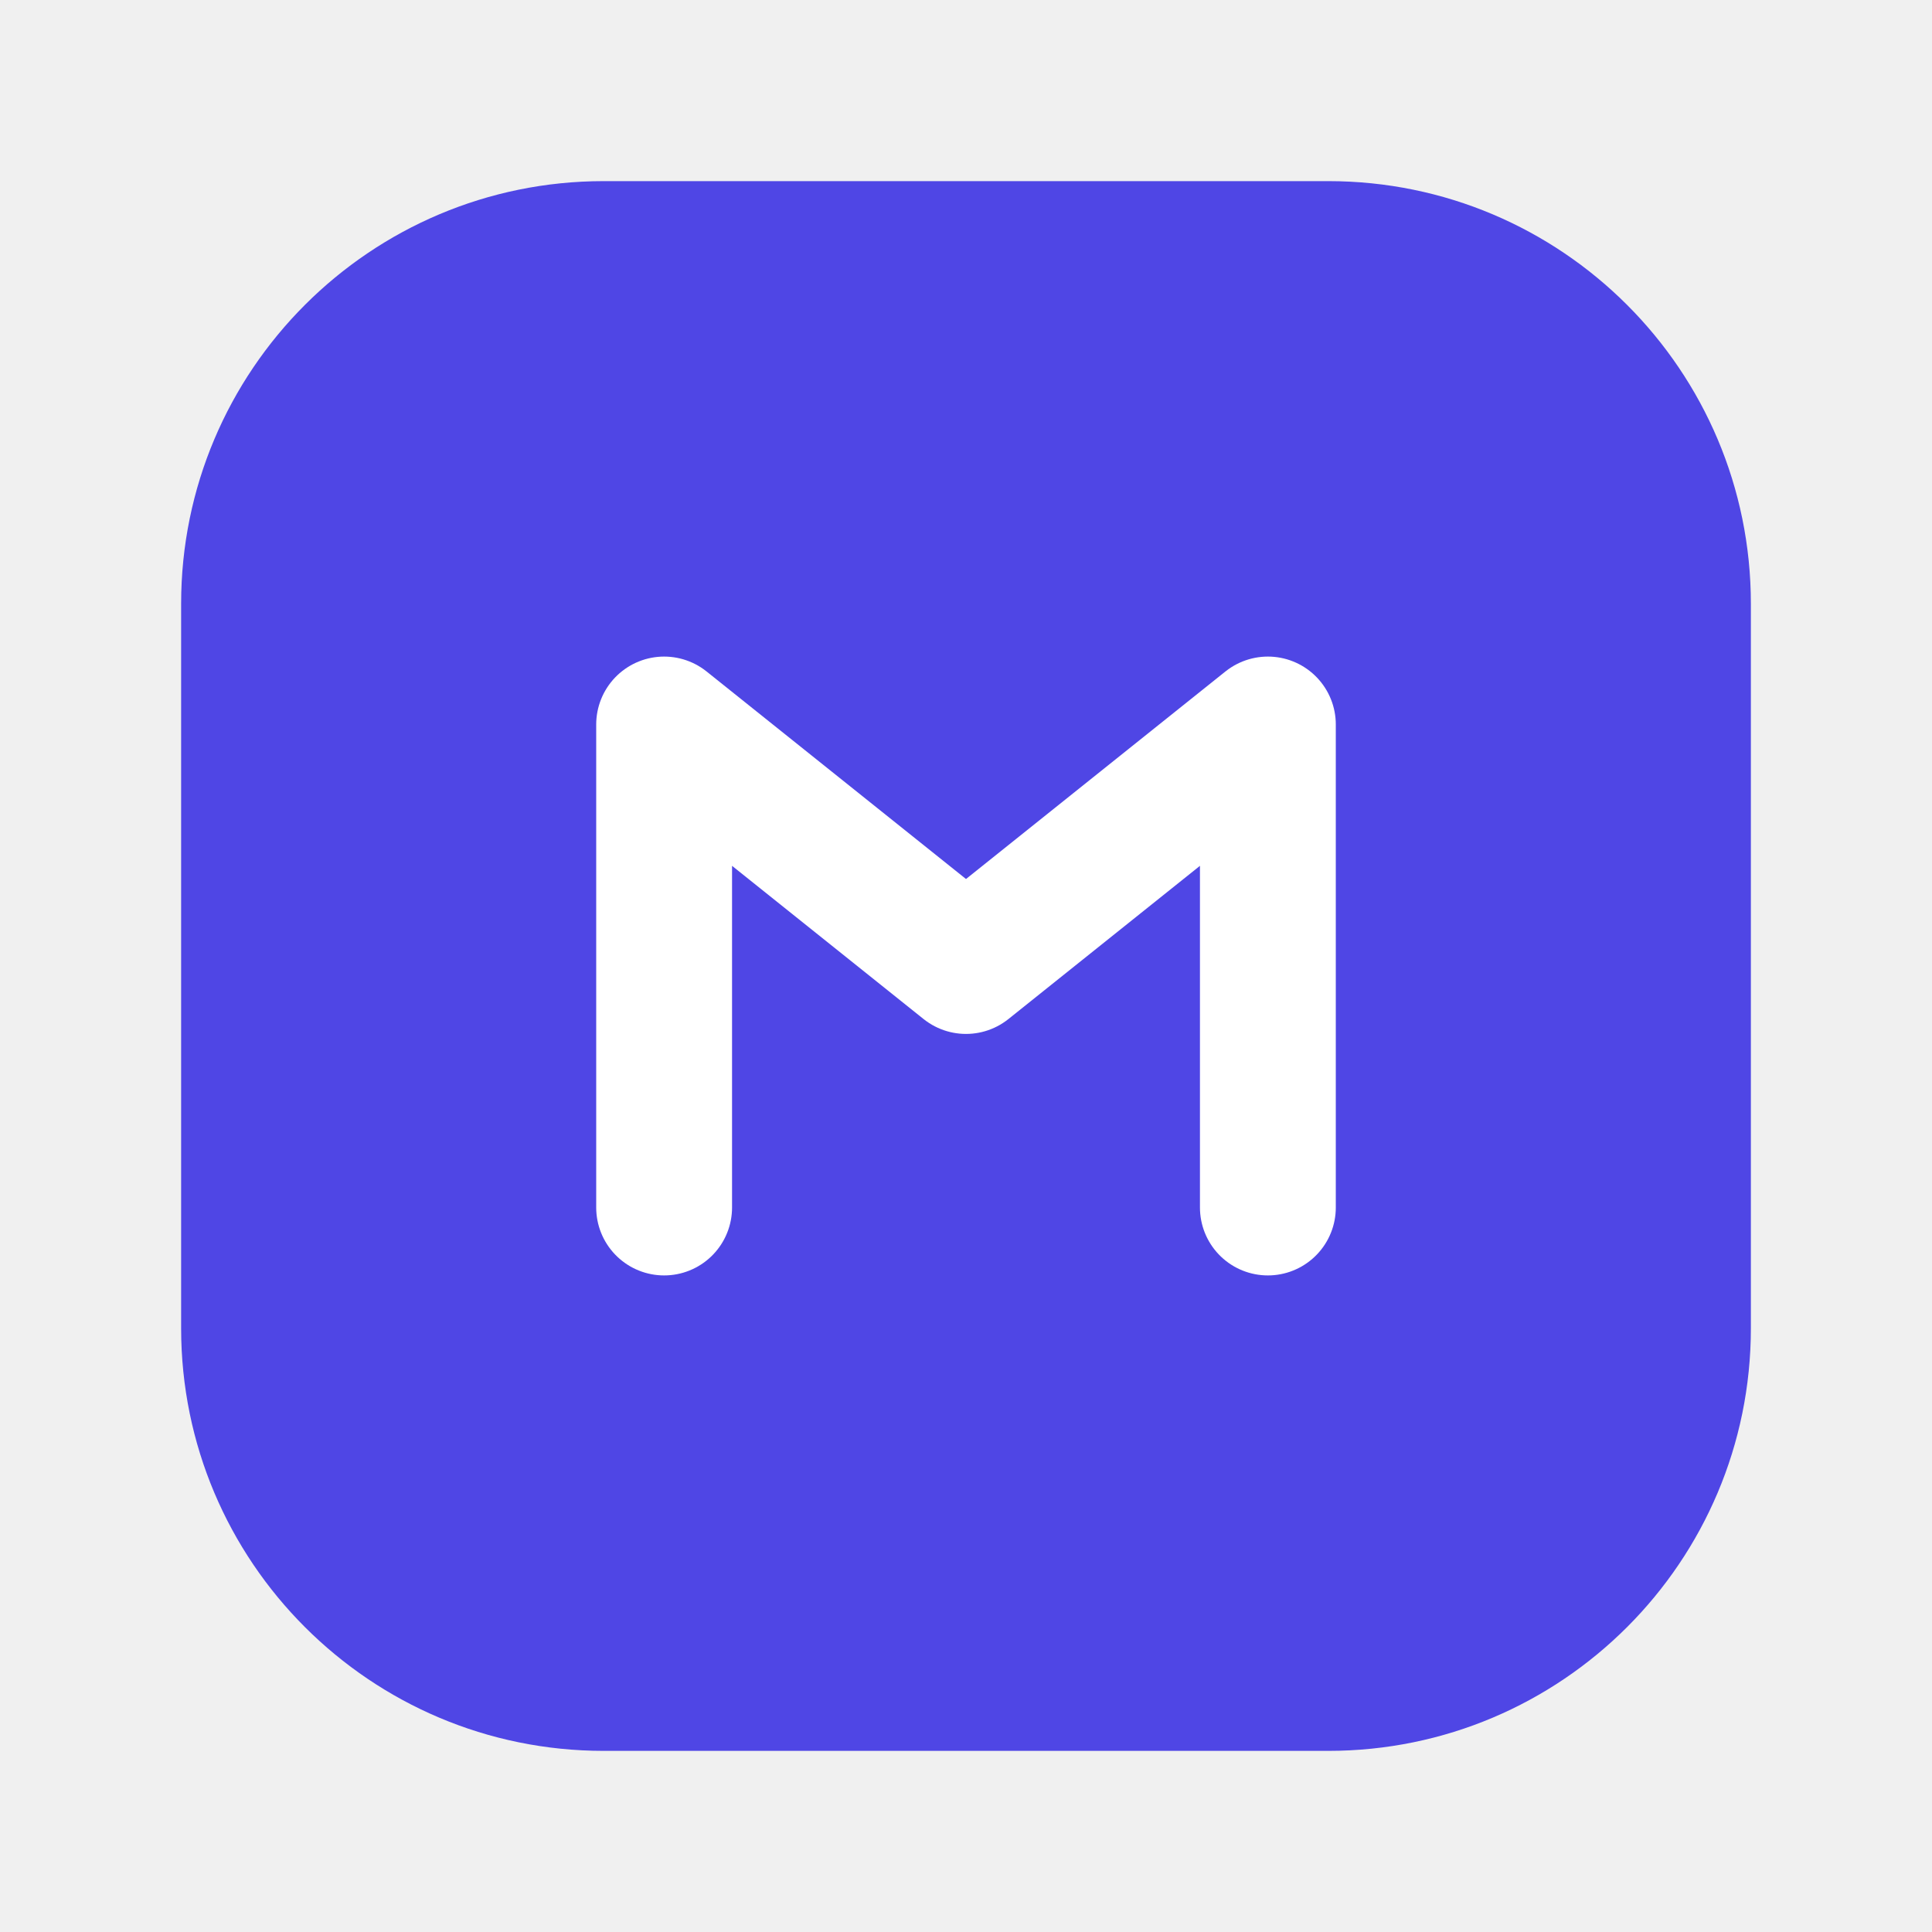
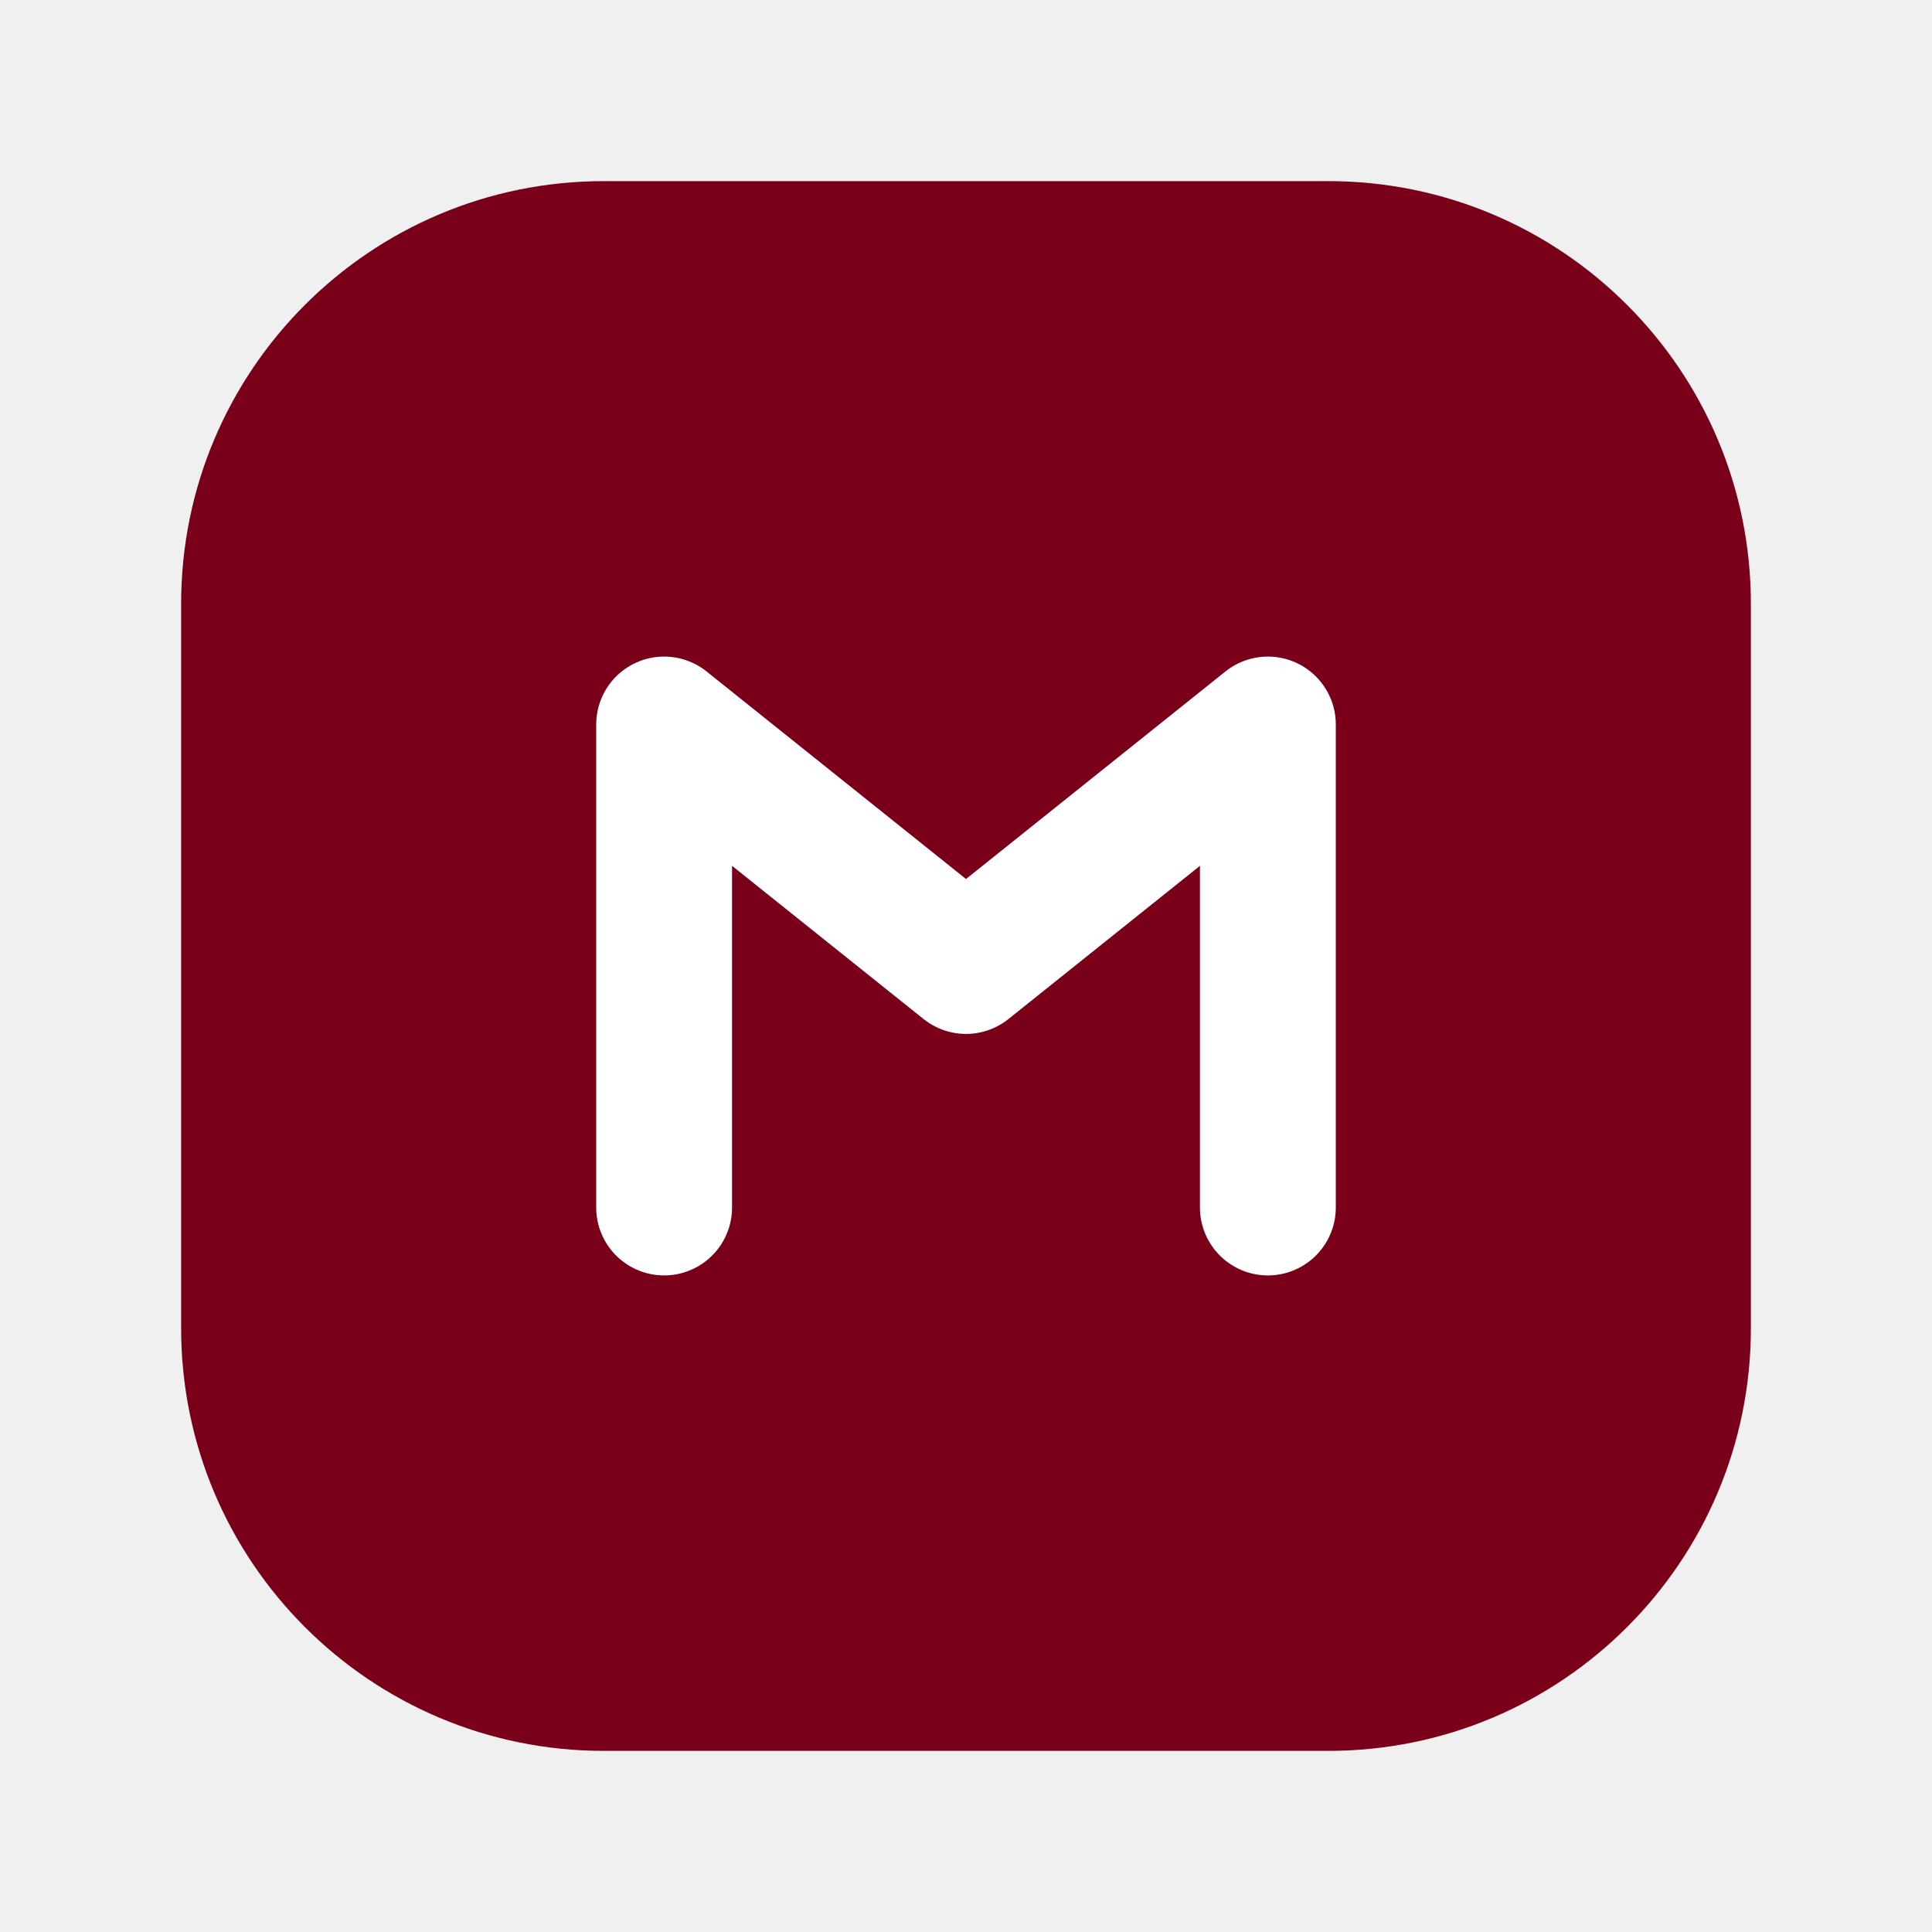
<svg xmlns="http://www.w3.org/2000/svg" viewBox="0 0 64 64">
-   <rect x="6" y="6" width="52" height="52" rx="14" fill="#4F46E5" />
+   <rect x="6" y="6" width="52" height="52" rx="14" fill="#7A0019" />
  <path d="M22 40V24l10 8 10-8v16" fill="none" stroke="#fff" stroke-width="4.5" stroke-linecap="round" stroke-linejoin="round" />
</svg>
